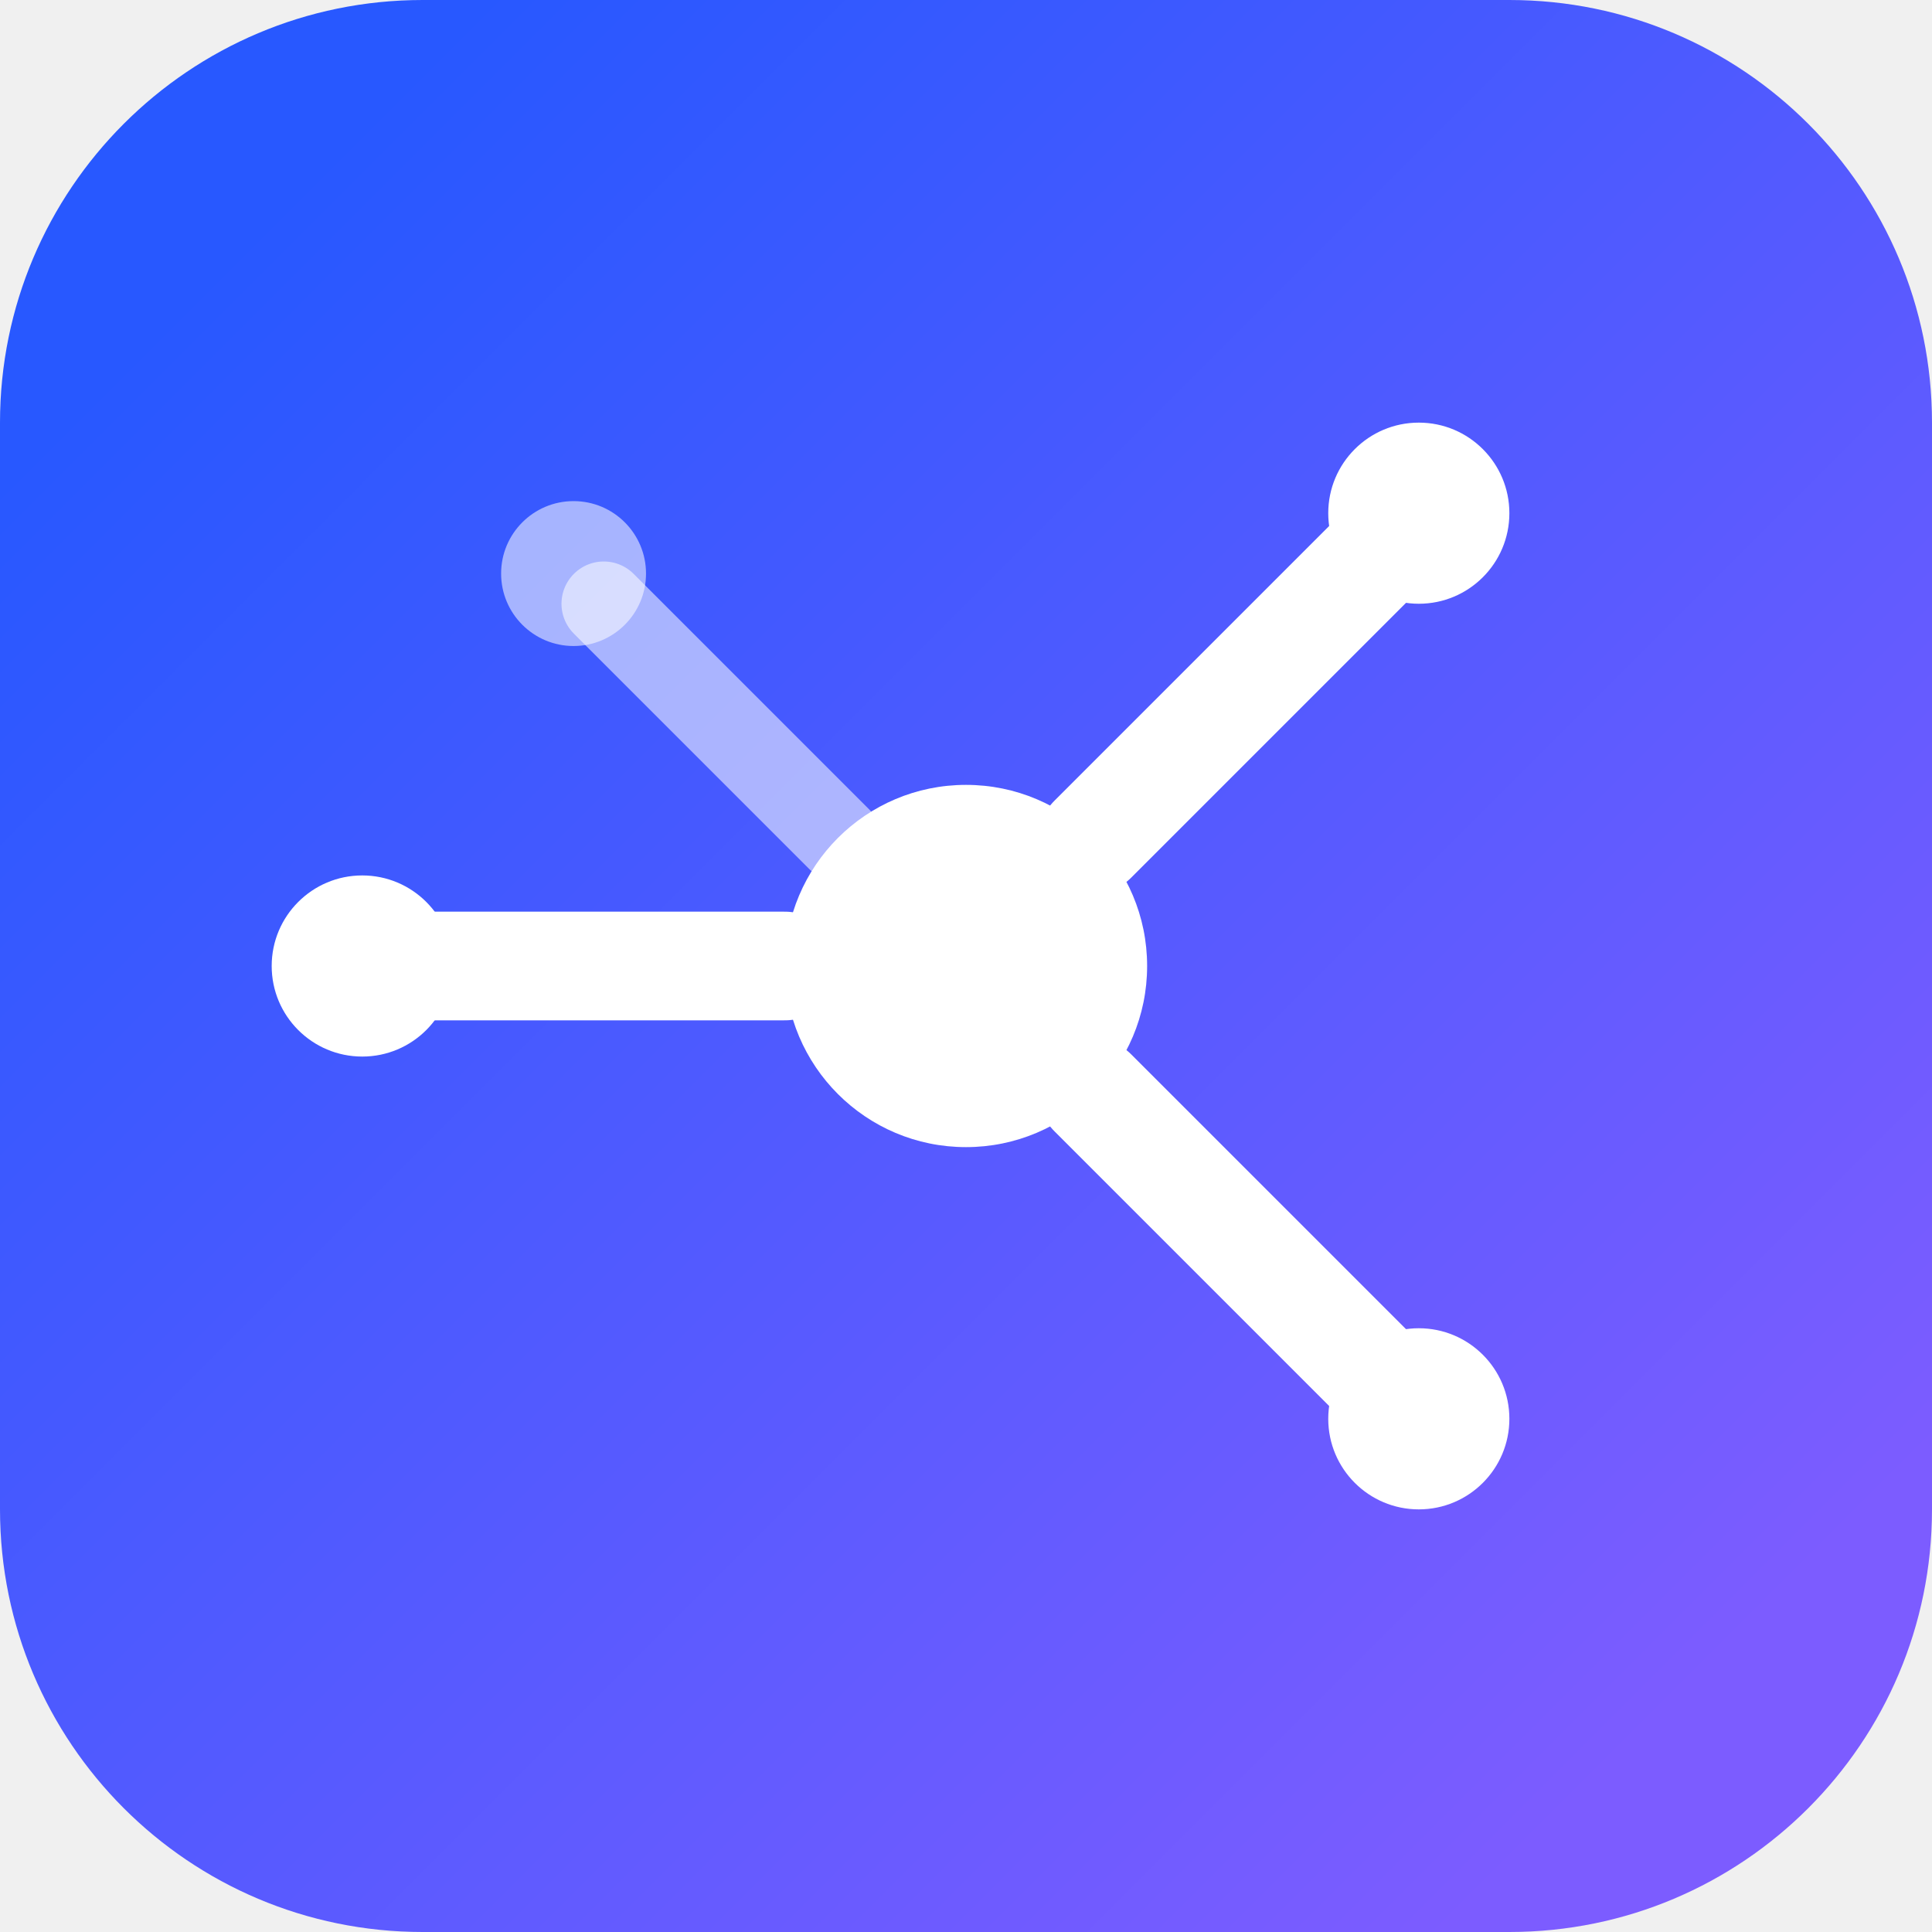
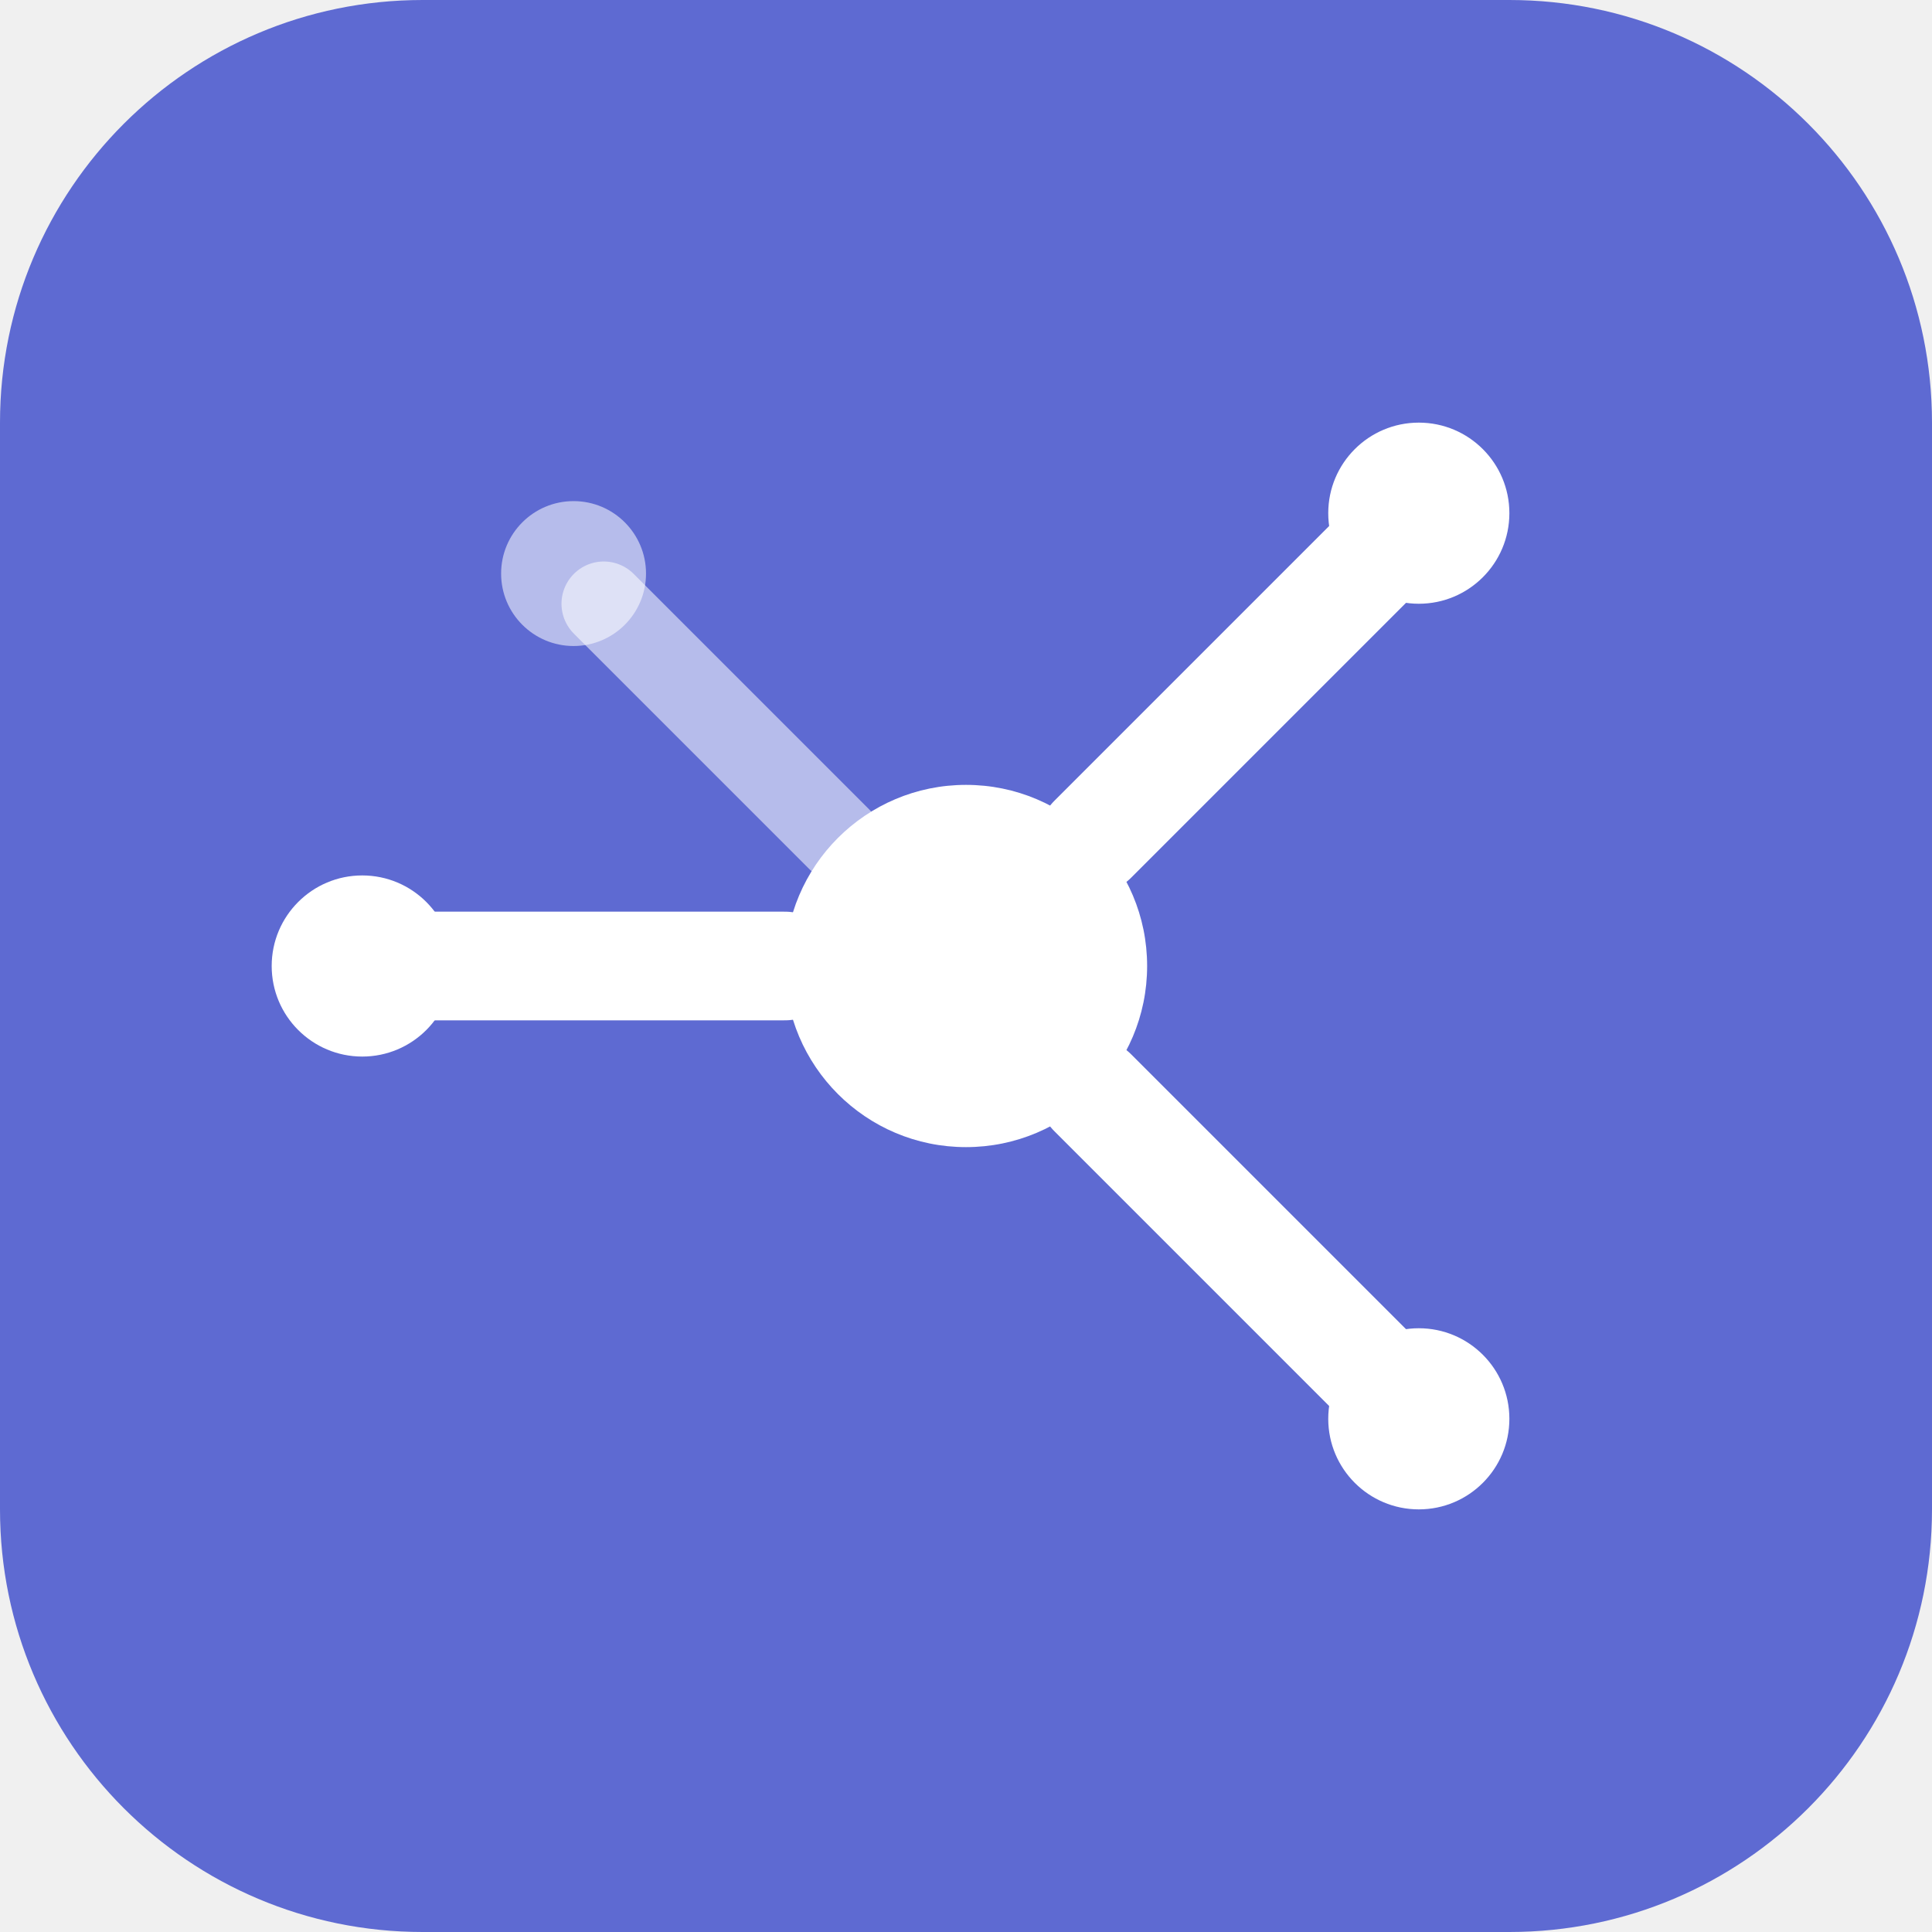
<svg xmlns="http://www.w3.org/2000/svg" viewBox="0 0 32 32" width="32" height="32" fill="none" aria-label="CrawlerAI" role="img">
-   <defs>
-     <linearGradient id="crawlerai-mark" x1="4" y1="4" x2="28" y2="28" gradientUnits="userSpaceOnUse">
-       <stop stop-color="#2858FF" />
-       <stop offset="1" stop-color="#7C5CFF" />
-     </linearGradient>
-   </defs>
-   <rect width="32" height="32" rx="7" fill="url(#crawlerai-mark)" />
+   <rect width="32" height="32" rx="7" fill="#5e6ad2" />
  <circle cx="16" cy="16" r="3" fill="white" />
  <line x1="18.1" y1="13.9" x2="23" y2="9" stroke="white" stroke-width="1.8" stroke-linecap="round" />
  <circle cx="23.5" cy="8.5" r="1.5" fill="white" />
  <line x1="18.1" y1="18.1" x2="23" y2="23" stroke="white" stroke-width="1.8" stroke-linecap="round" />
  <circle cx="23.5" cy="23.5" r="1.5" fill="white" />
  <line x1="13" y1="16" x2="7" y2="16" stroke="white" stroke-width="1.8" stroke-linecap="round" />
  <circle cx="6" cy="16" r="1.5" fill="white" />
  <line x1="13.9" y1="13.9" x2="10" y2="10" stroke="white" stroke-width="1.4" stroke-linecap="round" opacity="0.55" />
  <circle cx="9.5" cy="9.5" r="1.2" fill="white" opacity="0.55" />
</svg>
